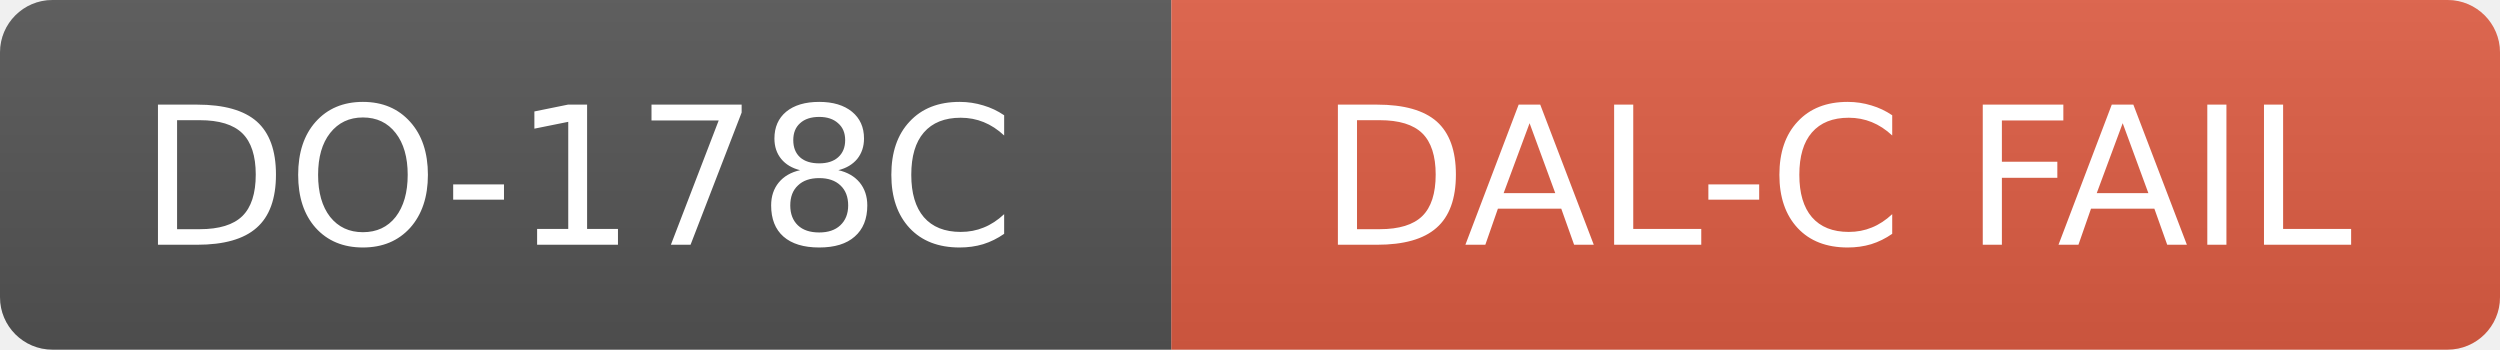
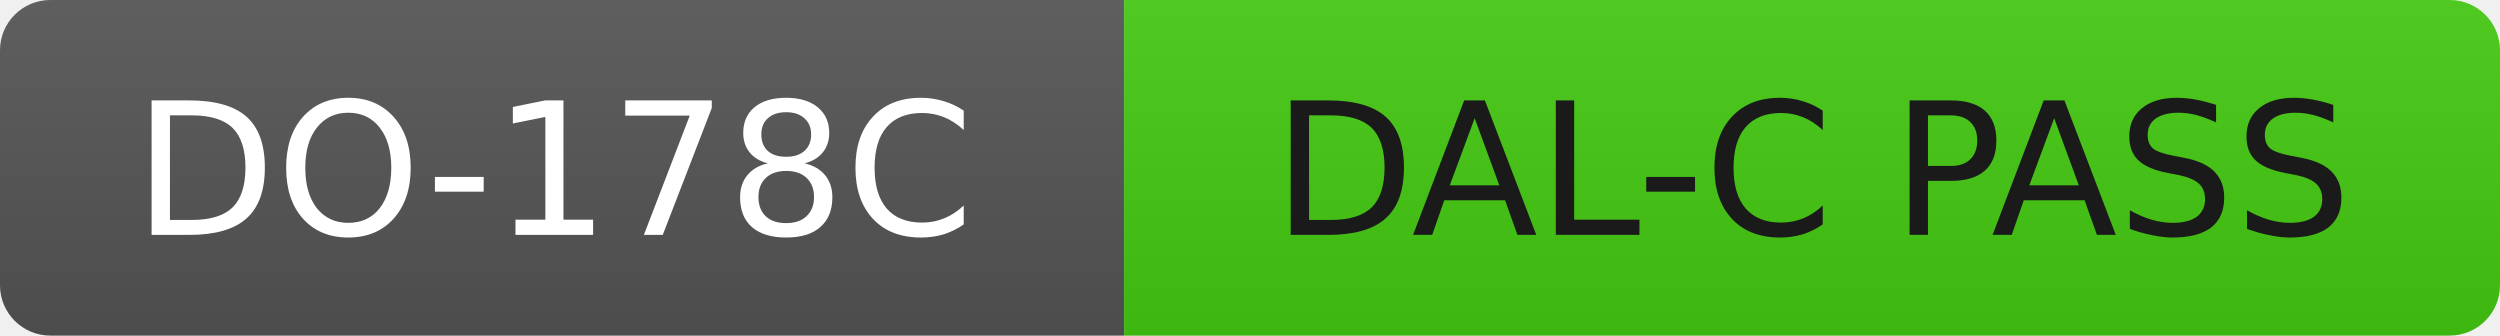
- <svg xmlns="http://www.w3.org/2000/svg" width="143" height="20">
+ <svg xmlns="http://www.w3.org/2000/svg" width="149" height="20">
  <linearGradient id="b" x2="0" y2="100%">
    <stop offset="0" stop-color="#bbb" stop-opacity=".1" />
    <stop offset="1" stop-opacity=".1" />
  </linearGradient>
  <clipPath id="r">
-     <rect width="143" height="20" rx="3" fill="#fff" />
+     <rect width="149" height="20" rx="3" fill="#fff" />
  </clipPath>
  <g clip-path="url(#r)">
    <rect width="67" height="20" fill="#555" />
-     <rect x="67" width="76" height="20" fill="#e05d44" />
-     <rect width="143" height="20" fill="url(#b)" />
+     <rect x="67" width="82" height="20" fill="#4c1" />
+     <rect width="149" height="20" fill="url(#b)" />
  </g>
  <g fill="#fff" font-family="DejaVu Sans,Verdana,Geneva,sans-serif" font-size="11">
    <text x="33" y="14" text-anchor="middle">DO-178C</text>
-     <text x="105" y="14" fill="#fff" text-anchor="middle">DAL-C FAIL</text>
+     <text x="108" y="14" fill="#1a1a1a" text-anchor="middle">DAL-C PASS</text>
  </g>
</svg>
